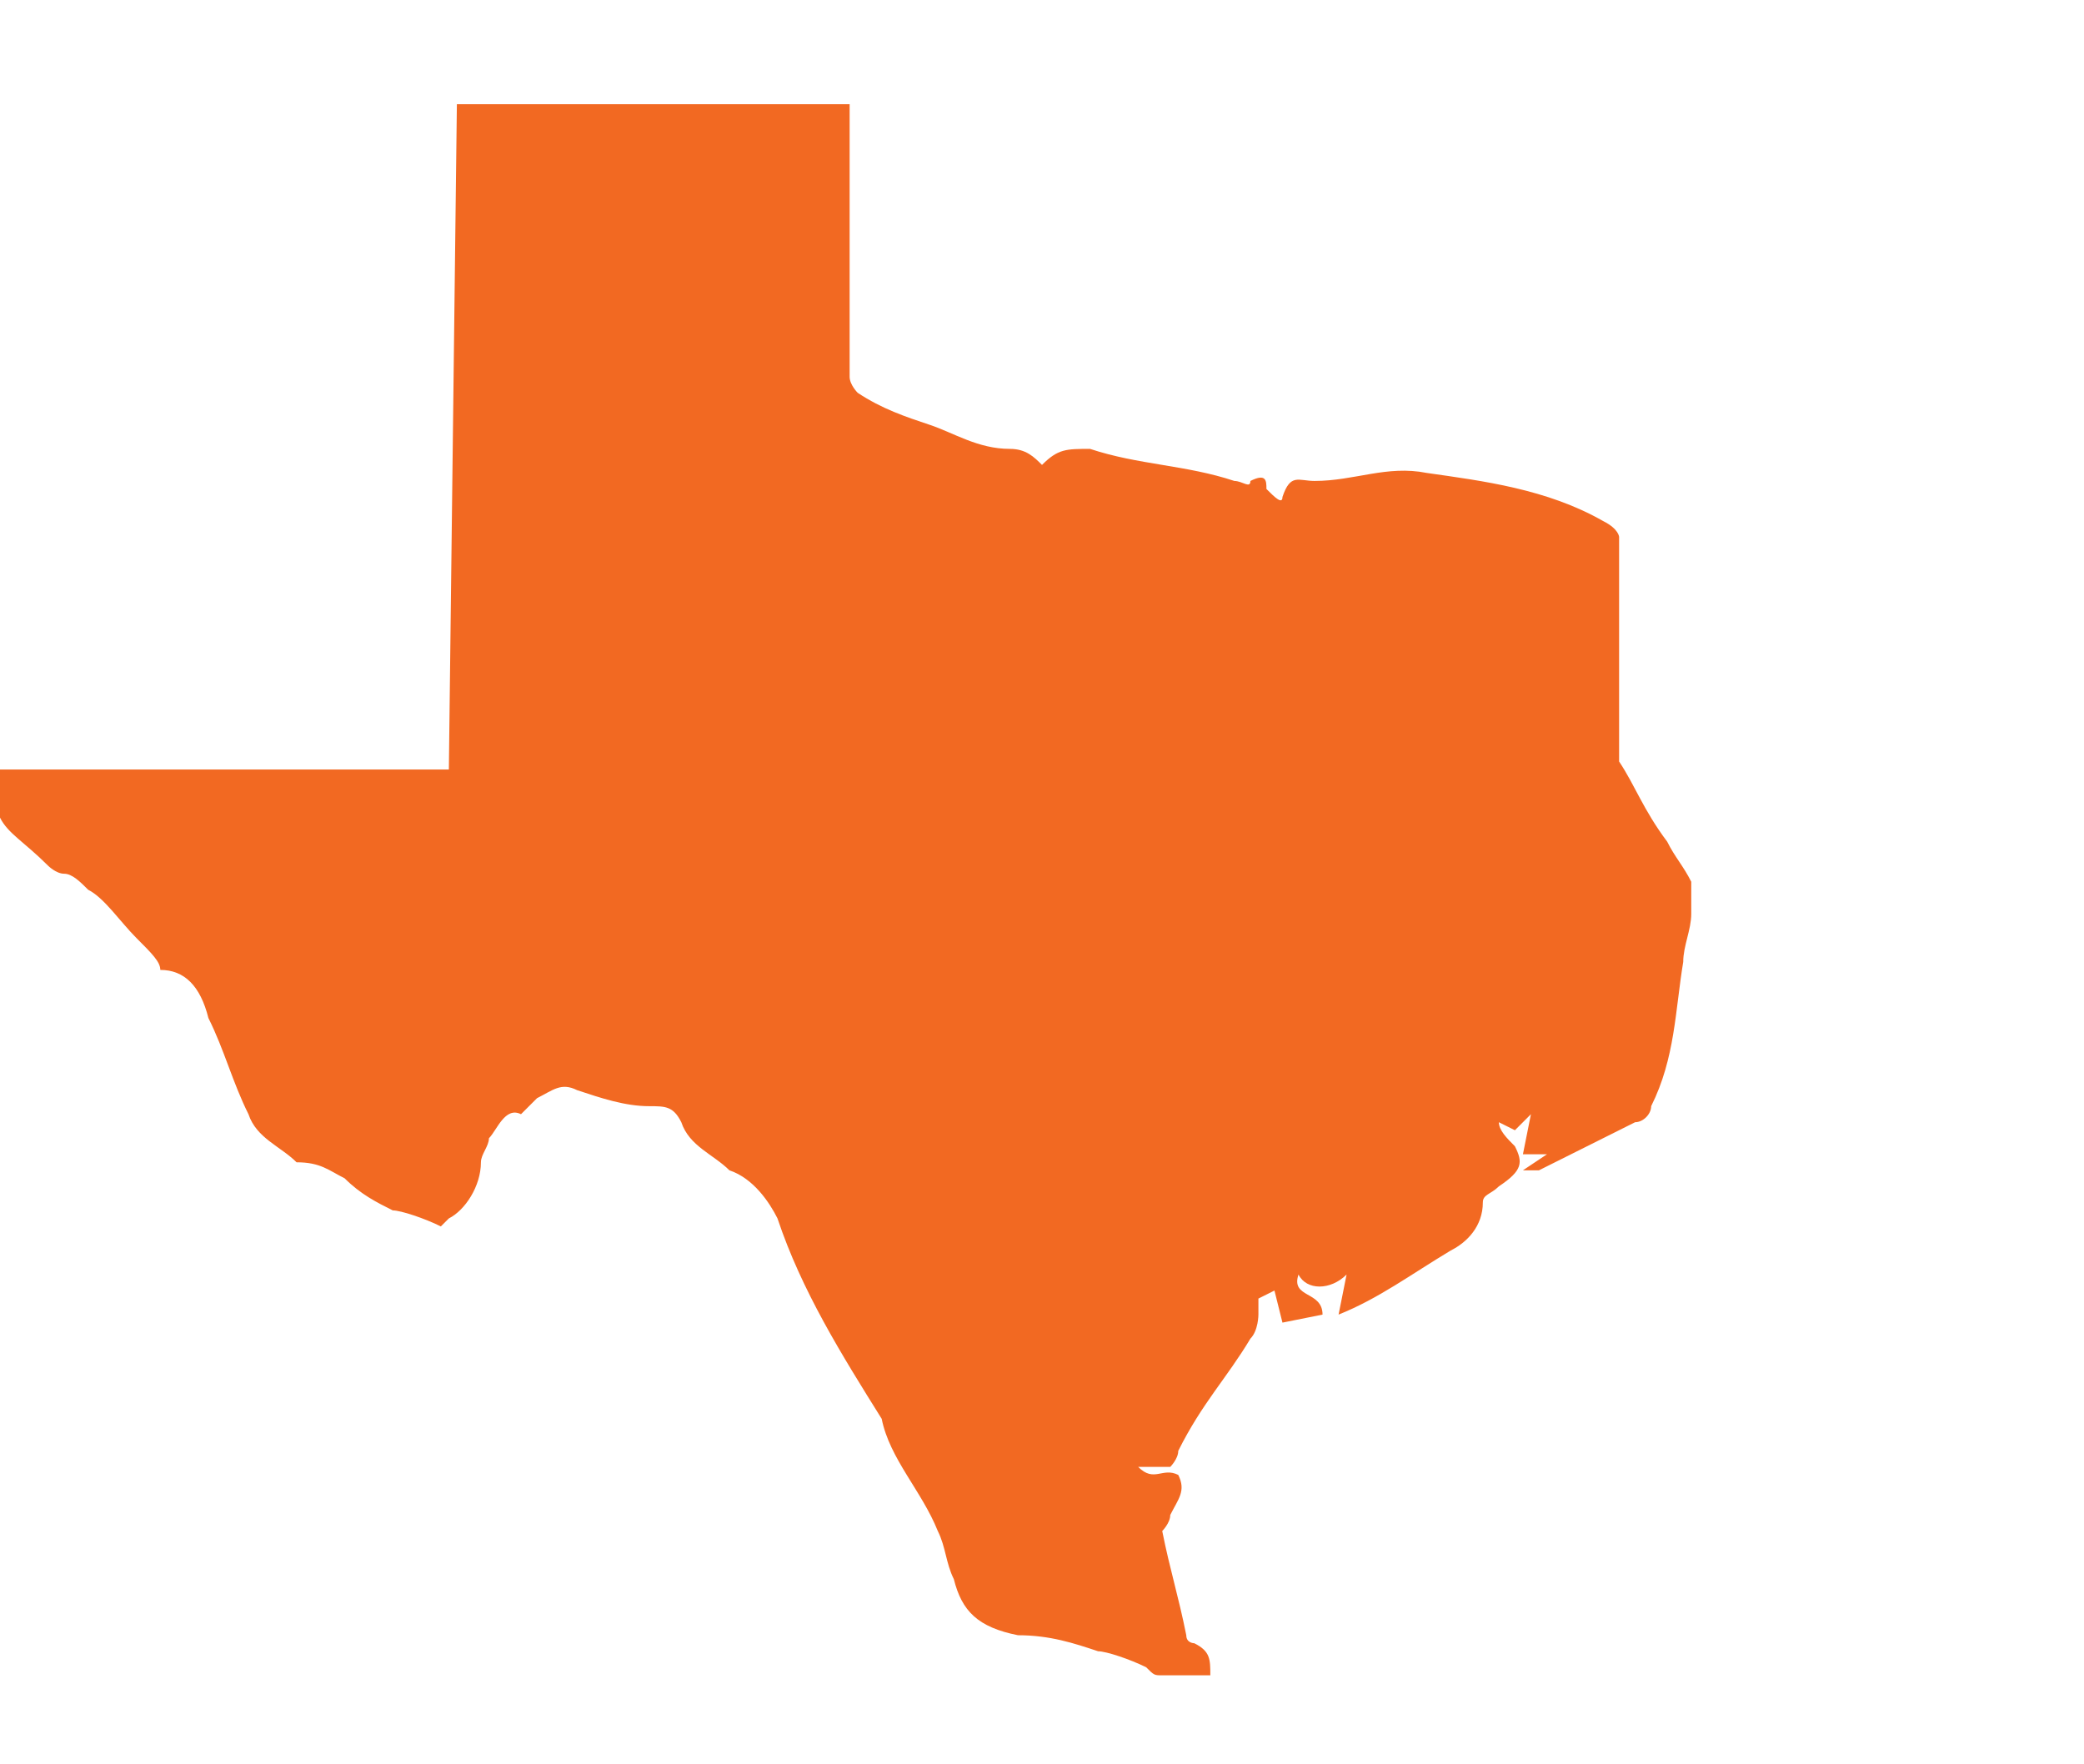
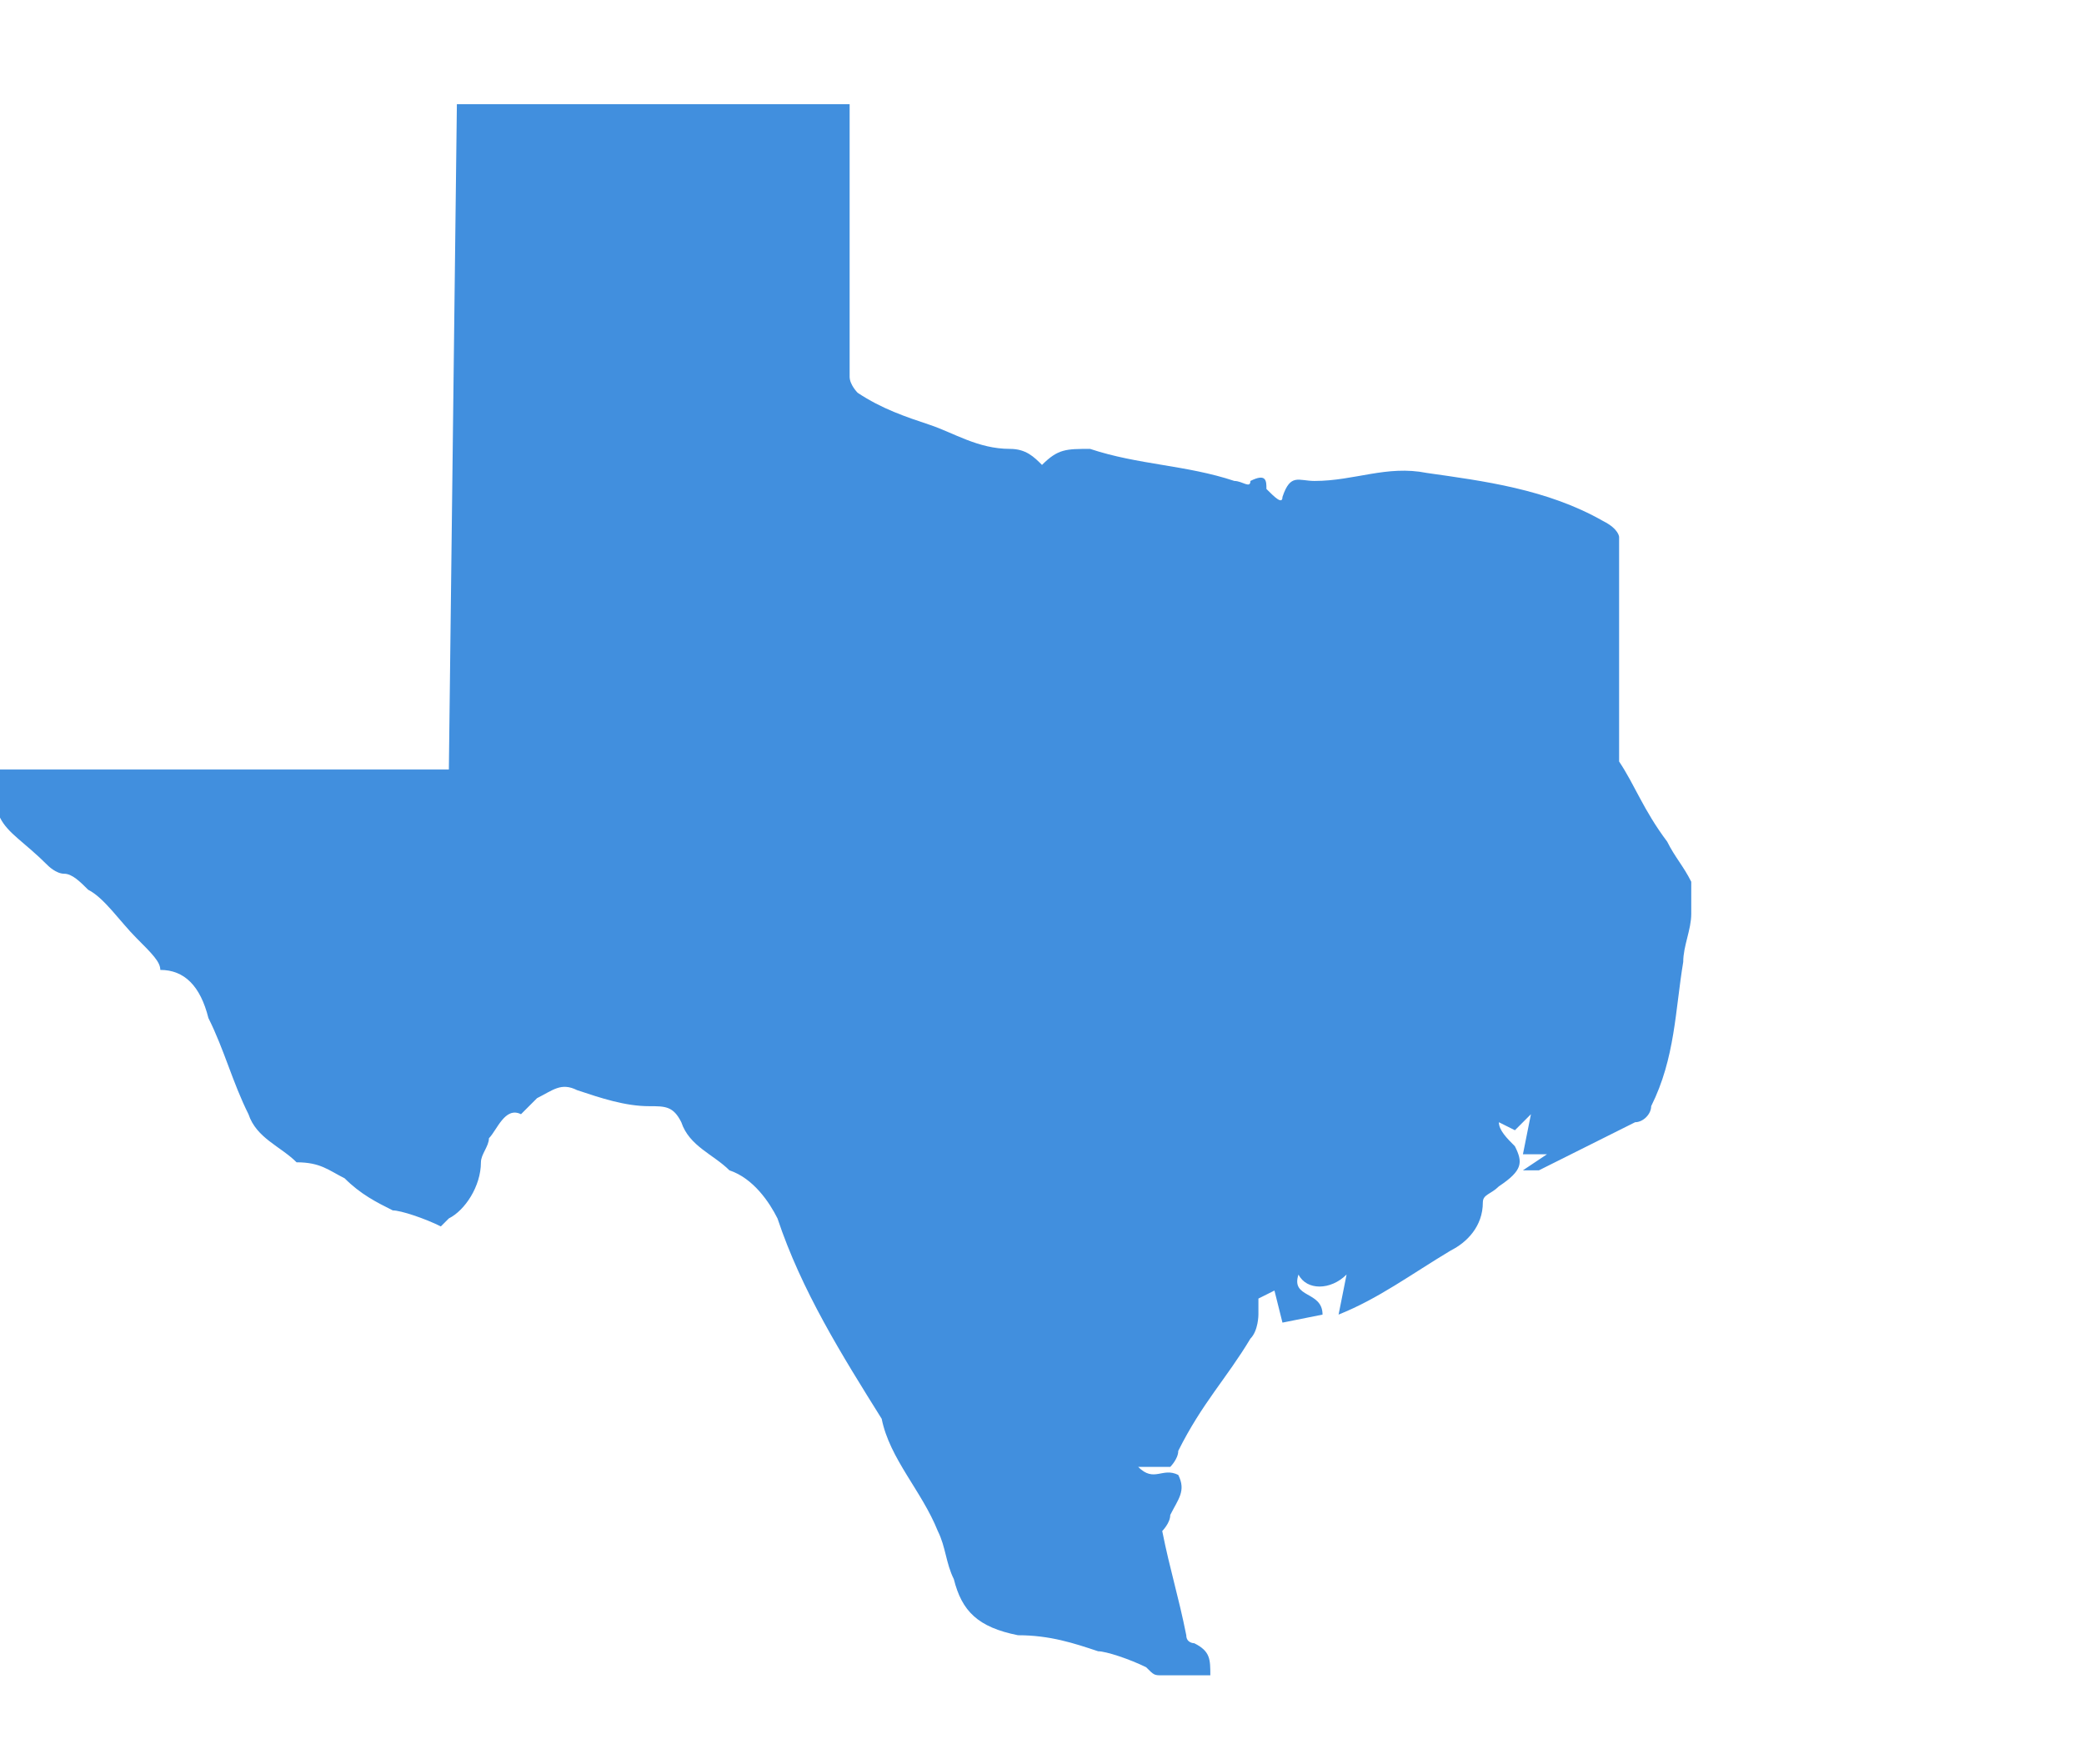
<svg xmlns="http://www.w3.org/2000/svg" version="1.1" id="Layer_1" x="0px" y="0px" viewBox="0 0 26 22" style="enable-background:new 0 0 26 22;" xml:space="preserve">
  <style type="text/css">
- 	.st0{fill:#F26922;}
+ 	.st0{fill:#418FDE;}
</style>
-   <path class="st0" d="M5.7,1.3h4.9c0,1.1,0,2.3,0,3.4c0,0.1,0.1,0.2,0.1,0.2c0.3,0.2,0.6,0.3,0.9,0.4s0.6,0.3,1,0.3  c0.2,0,0.3,0.1,0.4,0.2c0.2-0.2,0.3-0.2,0.6-0.2c0.6,0.2,1.2,0.2,1.8,0.4c0.1,0,0.2,0.1,0.2,0c0.2-0.1,0.2,0,0.2,0.1  c0.1,0.1,0.2,0.2,0.2,0.1C16.1,5.9,16.2,6,16.4,6c0.5,0,0.9-0.2,1.4-0.1C18.5,6,19.3,6.1,20,6.5c0.2,0.1,0.2,0.2,0.2,0.2  c0,0.9,0,1.8,0,2.6c0,0.1,0,0.2,0,0.2c0.2,0.3,0.3,0.6,0.6,1c0.1,0.2,0.2,0.3,0.3,0.5v0.4c0,0.2-0.1,0.4-0.1,0.6  c-0.1,0.6-0.1,1.2-0.4,1.8c0,0.1-0.1,0.2-0.2,0.2c-0.4,0.2-0.8,0.4-1.2,0.6c-0.1,0-0.1,0-0.2,0l0,0l0.3-0.2H19l0.1-0.5  c-0.1,0.1-0.2,0.2-0.2,0.2L18.7,14c0,0.1,0.1,0.2,0.2,0.3c0.1,0.2,0.1,0.3-0.2,0.5c-0.1,0.1-0.2,0.1-0.2,0.2c0,0.3-0.2,0.5-0.4,0.6  c-0.5,0.3-0.9,0.6-1.4,0.8l0,0l0.1-0.5l0,0c-0.2,0.2-0.5,0.2-0.6,0c-0.1,0.3,0.3,0.2,0.3,0.5L16,16.5l-0.1-0.4l-0.2,0.1  c0,0.1,0,0.2,0,0.2s0,0.2-0.1,0.3c-0.3,0.5-0.6,0.8-0.9,1.4c0,0.1-0.1,0.2-0.1,0.2c-0.1,0-0.2,0-0.2,0c-0.1,0-0.2,0-0.2,0  c0.2,0.2,0.3,0,0.5,0.1c0.1,0.2,0,0.3-0.1,0.5c0,0.1-0.1,0.2-0.1,0.2c0.1,0.5,0.2,0.8,0.3,1.3c0,0.1,0.1,0.1,0.1,0.1  c0.2,0.1,0.2,0.2,0.2,0.4c-0.2,0-0.5,0-0.6,0c-0.1,0-0.1,0-0.2-0.1c-0.2-0.1-0.5-0.2-0.6-0.2c-0.3-0.1-0.6-0.2-1-0.2  c-0.5-0.1-0.7-0.3-0.8-0.7c-0.1-0.2-0.1-0.4-0.2-0.6c-0.2-0.5-0.6-0.9-0.7-1.4c-0.5-0.8-1-1.6-1.3-2.5c-0.1-0.2-0.3-0.5-0.6-0.6  c-0.2-0.2-0.5-0.3-0.6-0.6c-0.1-0.2-0.2-0.2-0.4-0.2c-0.3,0-0.6-0.1-0.9-0.2c-0.2-0.1-0.3,0-0.5,0.1c-0.1,0.1-0.2,0.2-0.2,0.2  c-0.2-0.1-0.3,0.2-0.4,0.3c0,0.1-0.1,0.2-0.1,0.3c0,0.3-0.2,0.6-0.4,0.7l-0.1,0.1c-0.2-0.1-0.5-0.2-0.6-0.2  c-0.2-0.1-0.4-0.2-0.6-0.4c-0.2-0.1-0.3-0.2-0.6-0.2c-0.2-0.2-0.5-0.3-0.6-0.6c-0.2-0.4-0.3-0.8-0.5-1.2c-0.1-0.4-0.3-0.6-0.6-0.6  C2,12,1.9,11.9,1.7,11.7c-0.2-0.2-0.4-0.5-0.6-0.6C1,11,0.9,10.9,0.8,10.9s-0.2-0.1-0.2-0.1c-0.3-0.3-0.5-0.4-0.6-0.6  C0,10,0,9.8,0,9.6h5.6L5.7,1.3z" />
+   <path class="st0" d="M5.7,1.3h4.9c0,1.1,0,2.3,0,3.4c0,0.1,0.1,0.2,0.1,0.2c0.3,0.2,0.6,0.3,0.9,0.4s0.6,0.3,1,0.3  c0.2,0,0.3,0.1,0.4,0.2c0.2-0.2,0.3-0.2,0.6-0.2c0.6,0.2,1.2,0.2,1.8,0.4c0.1,0,0.2,0.1,0.2,0c0.2-0.1,0.2,0,0.2,0.1  C15.9,6.2,16,6.3,16,6.2C16.1,5.9,16.2,6,16.4,6c0.5,0,0.9-0.2,1.4-0.1C18.5,6,19.3,6.1,20,6.5c0.2,0.1,0.2,0.2,0.2,0.2  c0,0.9,0,1.8,0,2.6c0,0.1,0,0.2,0,0.2c0.2,0.3,0.3,0.6,0.6,1c0.1,0.2,0.2,0.3,0.3,0.5v0.4c0,0.2-0.1,0.4-0.1,0.6  c-0.1,0.6-0.1,1.2-0.4,1.8c0,0.1-0.1,0.2-0.2,0.2c-0.4,0.2-0.8,0.4-1.2,0.6c-0.1,0-0.1,0-0.2,0l0,0l0.3-0.2H19l0.1-0.5  c-0.1,0.1-0.2,0.2-0.2,0.2L18.7,14c0,0.1,0.1,0.2,0.2,0.3c0.1,0.2,0.1,0.3-0.2,0.5c-0.1,0.1-0.2,0.1-0.2,0.2c0,0.3-0.2,0.5-0.4,0.6  c-0.5,0.3-0.9,0.6-1.4,0.8l0,0l0.1-0.5l0,0c-0.2,0.2-0.5,0.2-0.6,0c-0.1,0.3,0.3,0.2,0.3,0.5L16,16.5l-0.1-0.4l-0.2,0.1  c0,0.1,0,0.2,0,0.2s0,0.2-0.1,0.3c-0.3,0.5-0.6,0.8-0.9,1.4c0,0.1-0.1,0.2-0.1,0.2c-0.1,0-0.2,0-0.2,0c-0.1,0-0.2,0-0.2,0  c0.2,0.2,0.3,0,0.5,0.1c0.1,0.2,0,0.3-0.1,0.5c0,0.1-0.1,0.2-0.1,0.2c0.1,0.5,0.2,0.8,0.3,1.3c0,0.1,0.1,0.1,0.1,0.1  c0.2,0.1,0.2,0.2,0.2,0.4c-0.2,0-0.5,0-0.6,0s-0.1,0-0.2-0.1c-0.2-0.1-0.5-0.2-0.6-0.2c-0.3-0.1-0.6-0.2-1-0.2  c-0.5-0.1-0.7-0.3-0.8-0.7c-0.1-0.2-0.1-0.4-0.2-0.6c-0.2-0.5-0.6-0.9-0.7-1.4c-0.5-0.8-1-1.6-1.3-2.5c-0.1-0.2-0.3-0.5-0.6-0.6  c-0.2-0.2-0.5-0.3-0.6-0.6c-0.1-0.2-0.2-0.2-0.4-0.2c-0.3,0-0.6-0.1-0.9-0.2c-0.2-0.1-0.3,0-0.5,0.1c-0.1,0.1-0.2,0.2-0.2,0.2  c-0.2-0.1-0.3,0.2-0.4,0.3c0,0.1-0.1,0.2-0.1,0.3c0,0.3-0.2,0.6-0.4,0.7l-0.1,0.1c-0.2-0.1-0.5-0.2-0.6-0.2  c-0.2-0.1-0.4-0.2-0.6-0.4c-0.2-0.1-0.3-0.2-0.6-0.2c-0.2-0.2-0.5-0.3-0.6-0.6c-0.2-0.4-0.3-0.8-0.5-1.2c-0.1-0.4-0.3-0.6-0.6-0.6  c0-0.1-0.1-0.2-0.3-0.4s-0.4-0.5-0.6-0.6C1,11,0.9,10.9,0.8,10.9s-0.2-0.1-0.2-0.1c-0.3-0.3-0.5-0.4-0.6-0.6C0,10,0,9.8,0,9.6h5.6  L5.7,1.3z" />
</svg>
